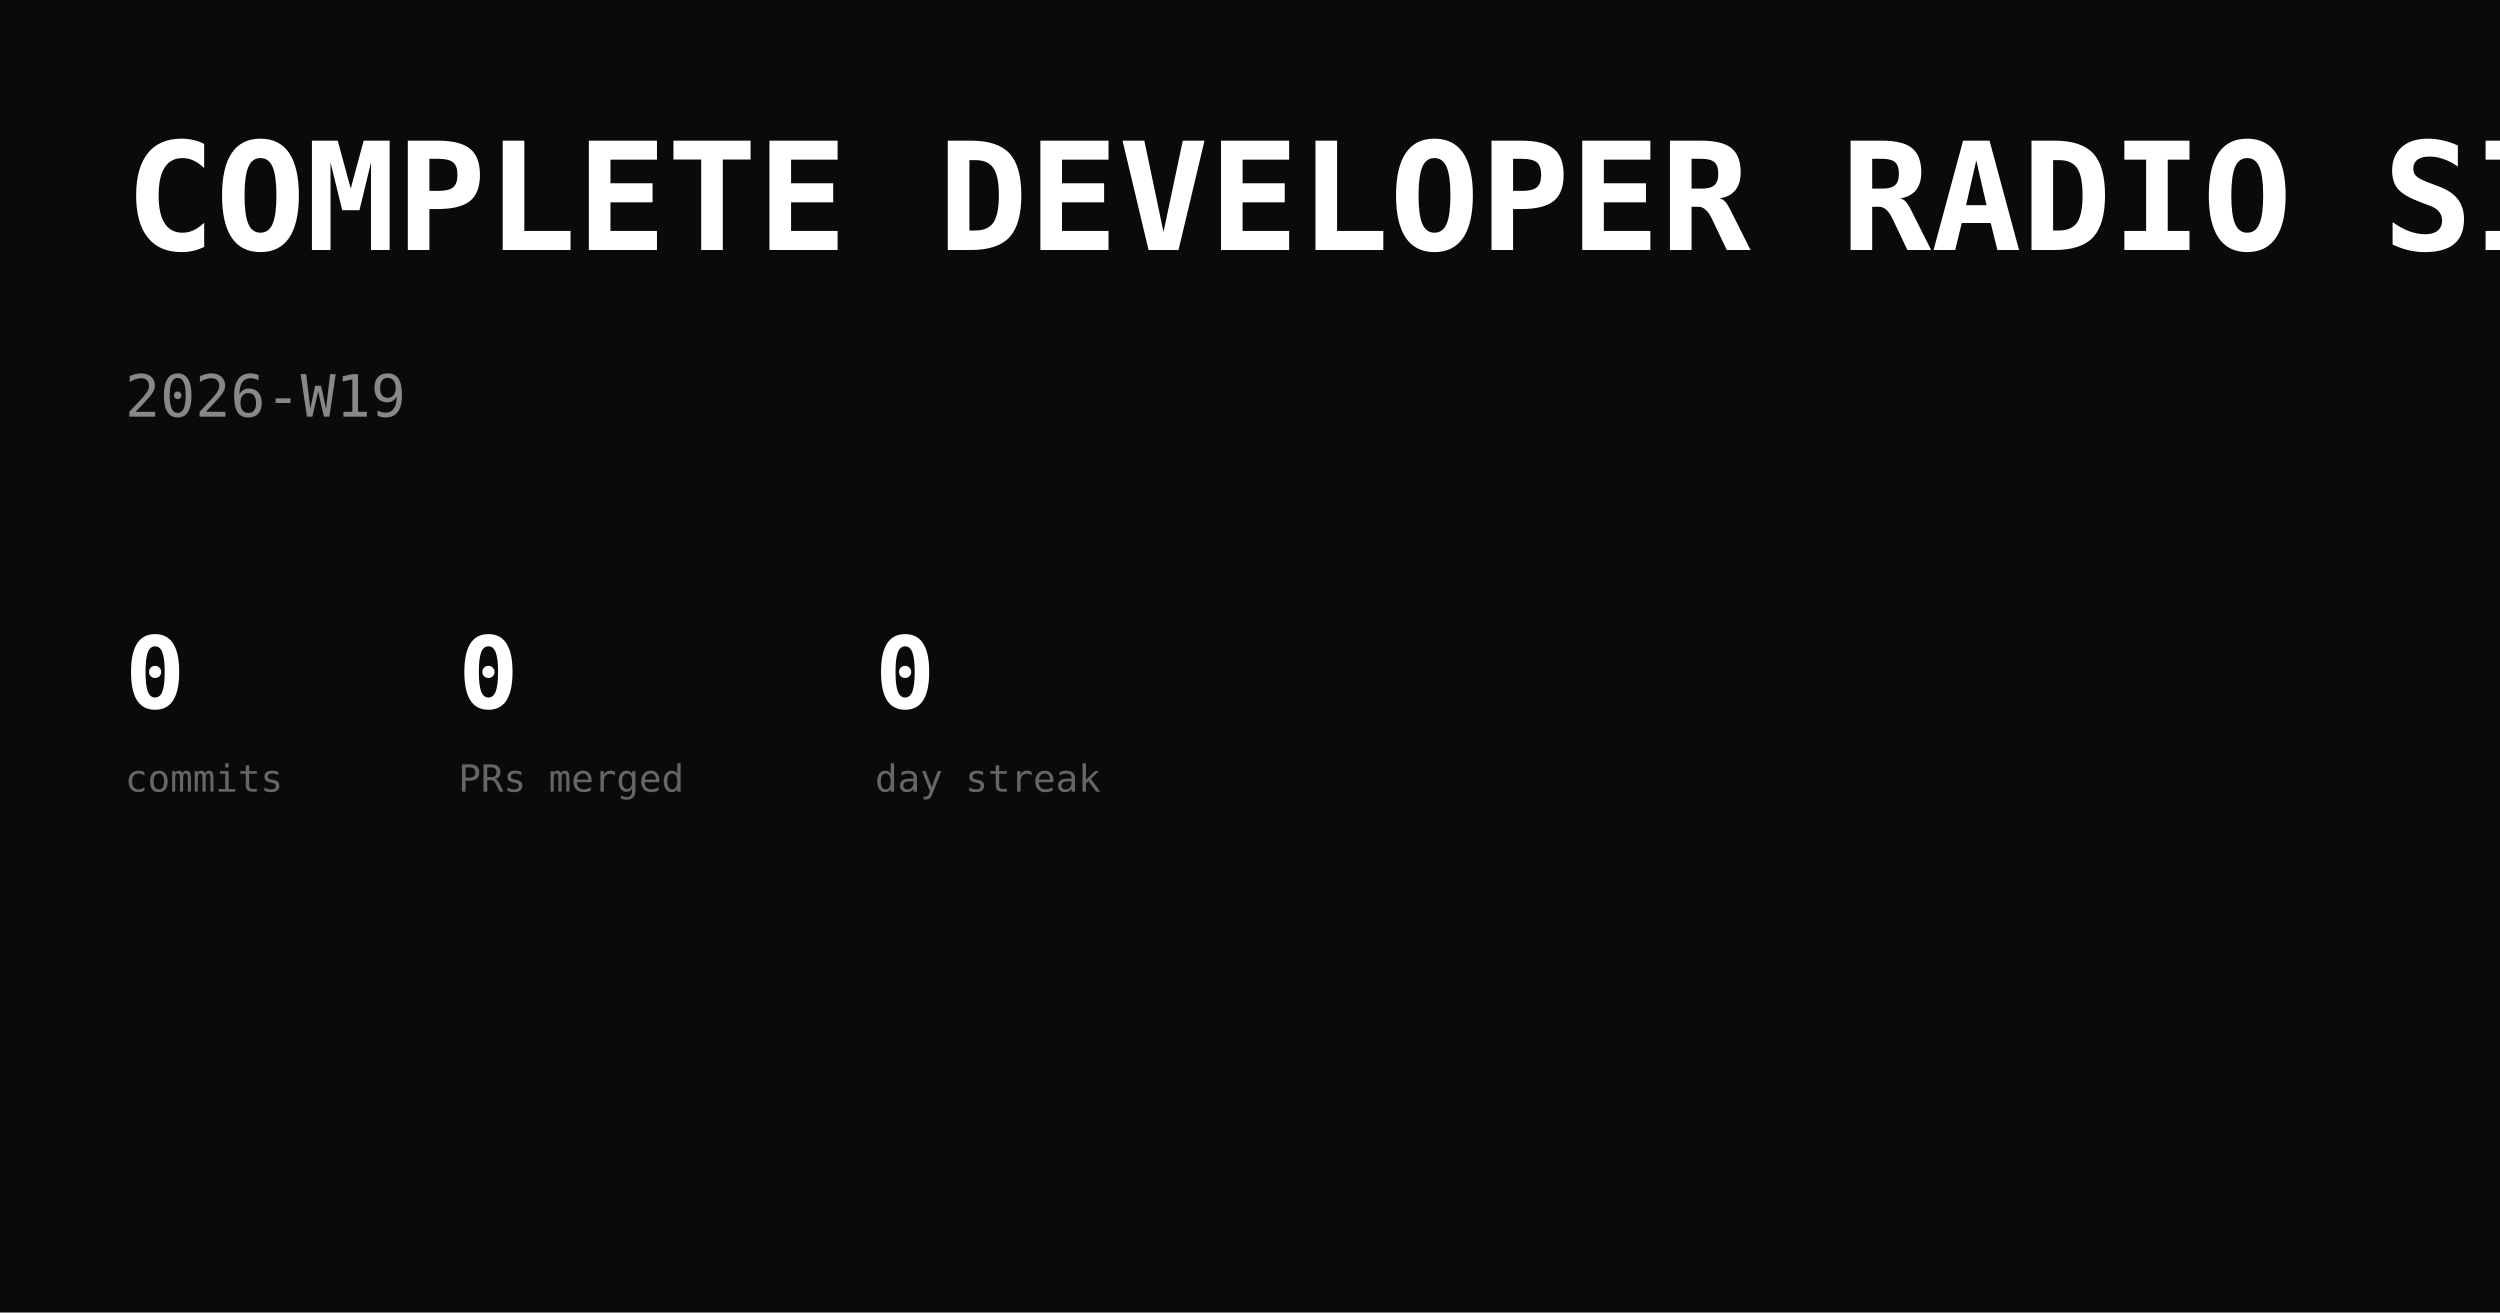
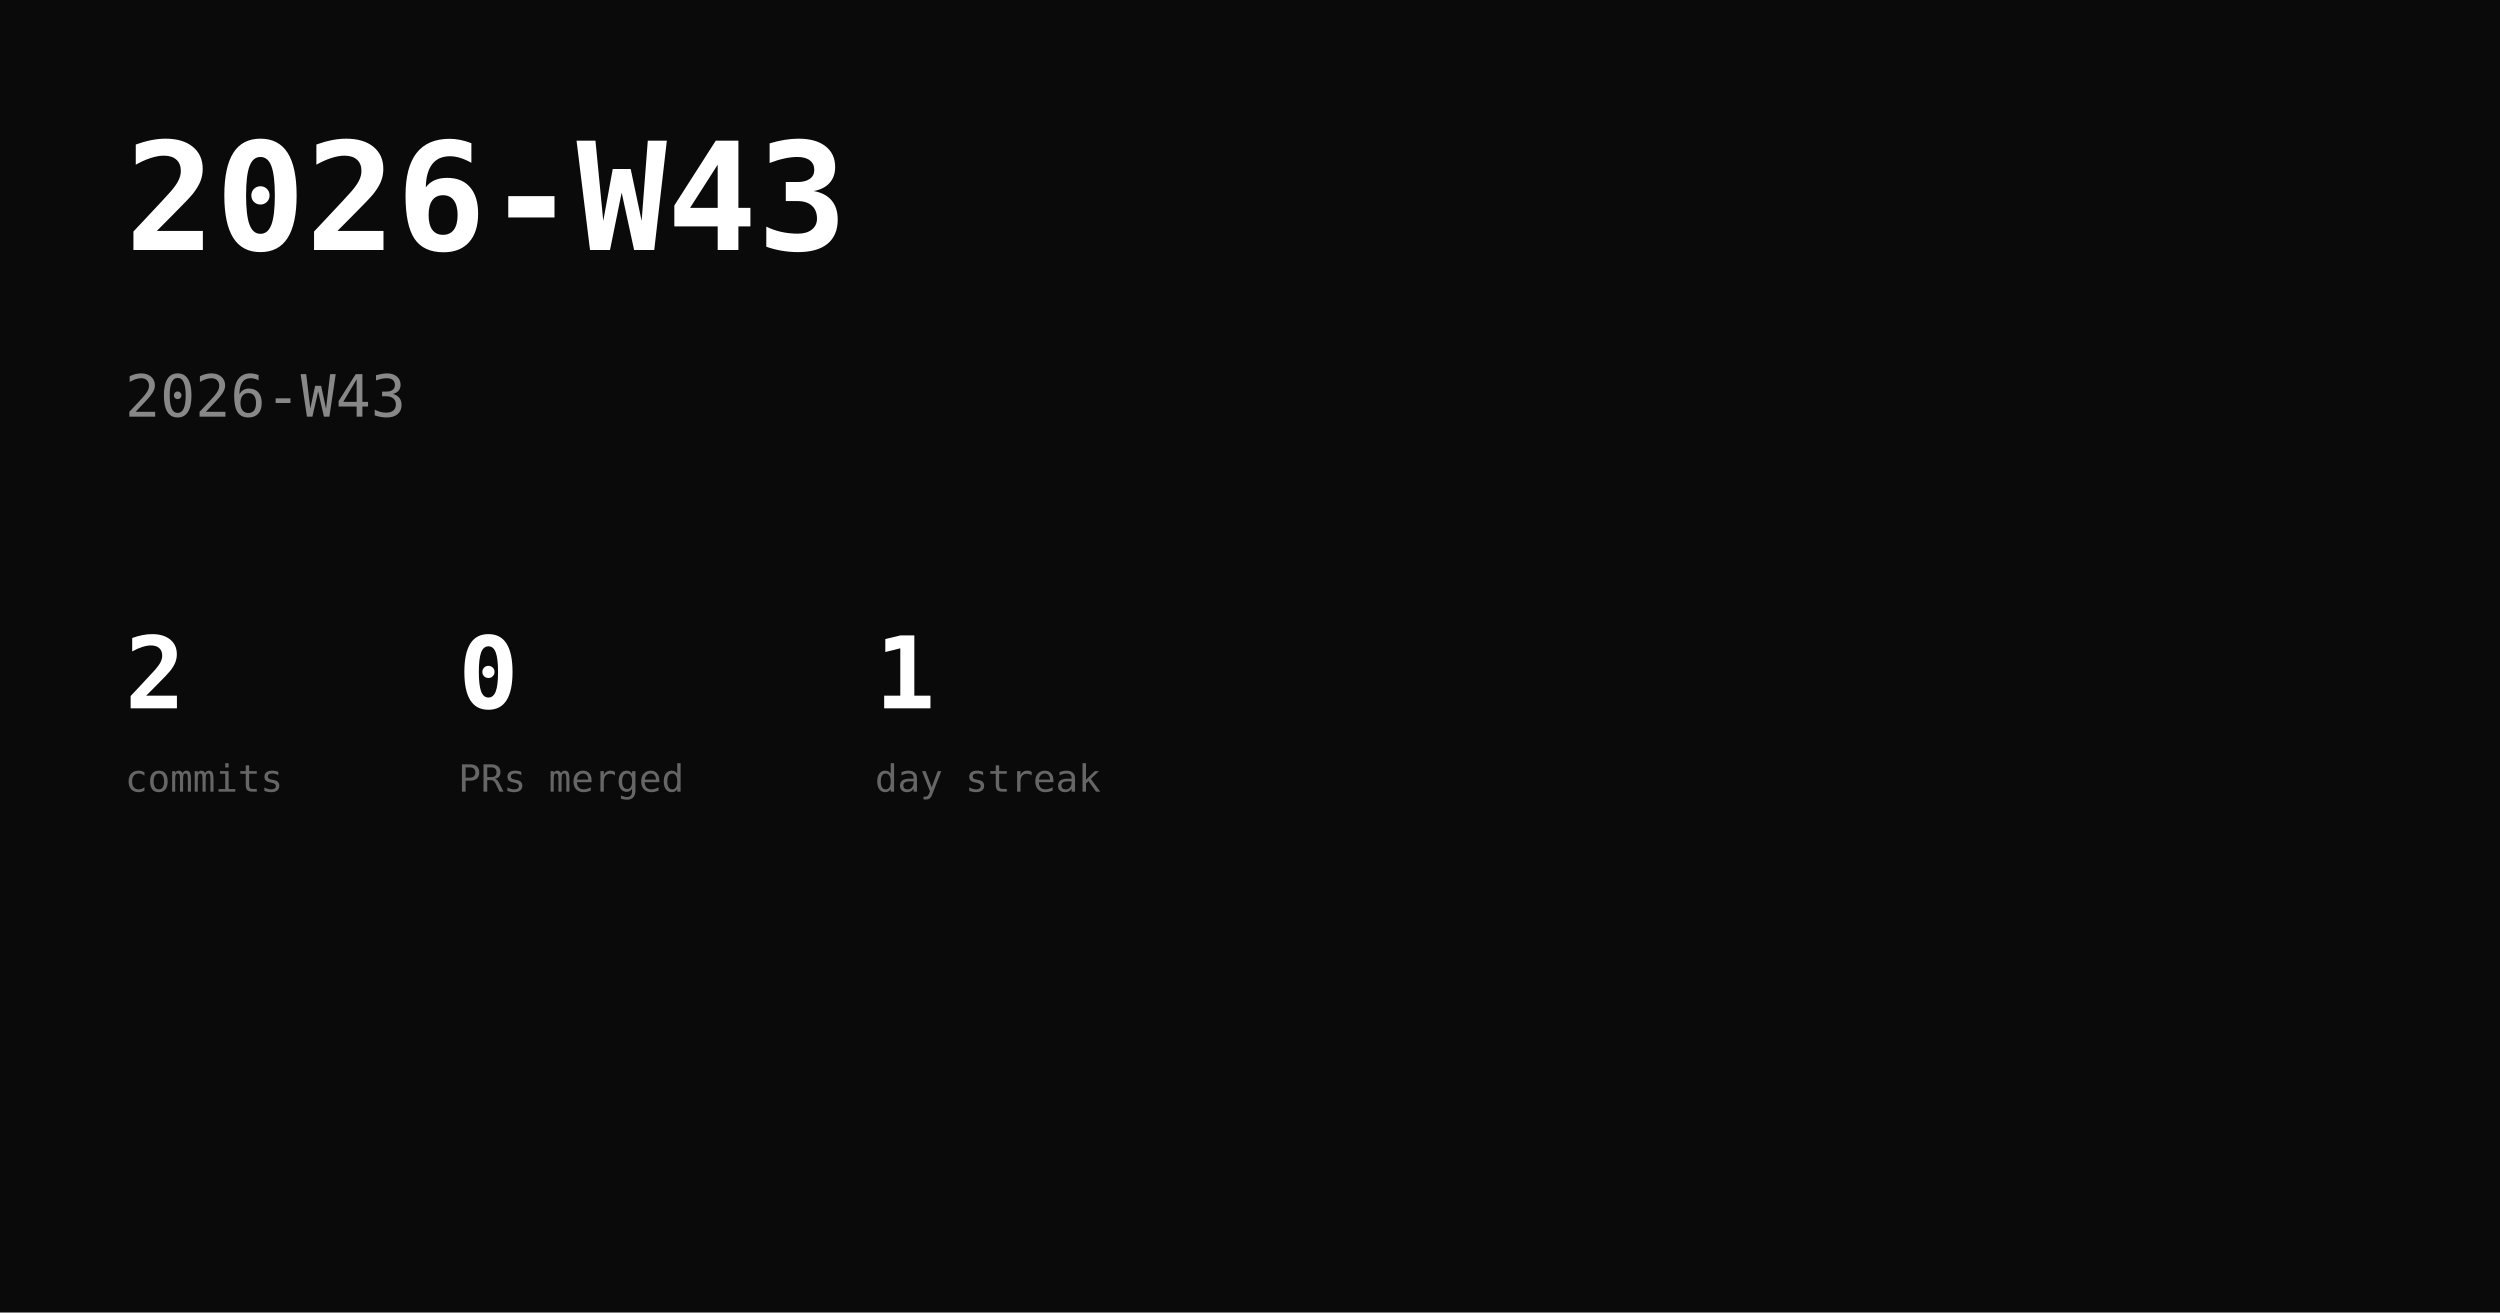
<svg xmlns="http://www.w3.org/2000/svg" width="1200" height="630" viewBox="0 0 1200 630">
  <rect width="1200" height="630" fill="#0a0a0a" />
-   <text x="60" y="120" font-family="monospace" font-size="72" font-weight="900" fill="#ffffff">COMPLETE DEVELOPER RADIO SILENCE</text>
-   <text x="60" y="200" font-family="monospace" font-size="28" fill="#888">2026-W19</text>
-   <text x="60" y="340" font-family="monospace" font-size="48" font-weight="700" fill="#ffffff">0</text>
+   <text x="60" y="120" font-family="monospace" font-size="72" font-weight="900" fill="#ffffff">2026-W43</text>
+   <text x="60" y="200" font-family="monospace" font-size="28" fill="#888">2026-W43</text>
+   <text x="60" y="340" font-family="monospace" font-size="48" font-weight="700" fill="#ffffff">2</text>
  <text x="60" y="380" font-family="monospace" font-size="18" fill="#666">commits</text>
  <text x="220" y="340" font-family="monospace" font-size="48" font-weight="700" fill="#ffffff">0</text>
  <text x="220" y="380" font-family="monospace" font-size="18" fill="#666">PRs merged</text>
-   <text x="420" y="340" font-family="monospace" font-size="48" font-weight="700" fill="#ffffff">0</text>
+   <text x="420" y="340" font-family="monospace" font-size="48" font-weight="700" fill="#ffffff">1</text>
  <text x="420" y="380" font-family="monospace" font-size="18" fill="#666">day streak</text>
</svg>
